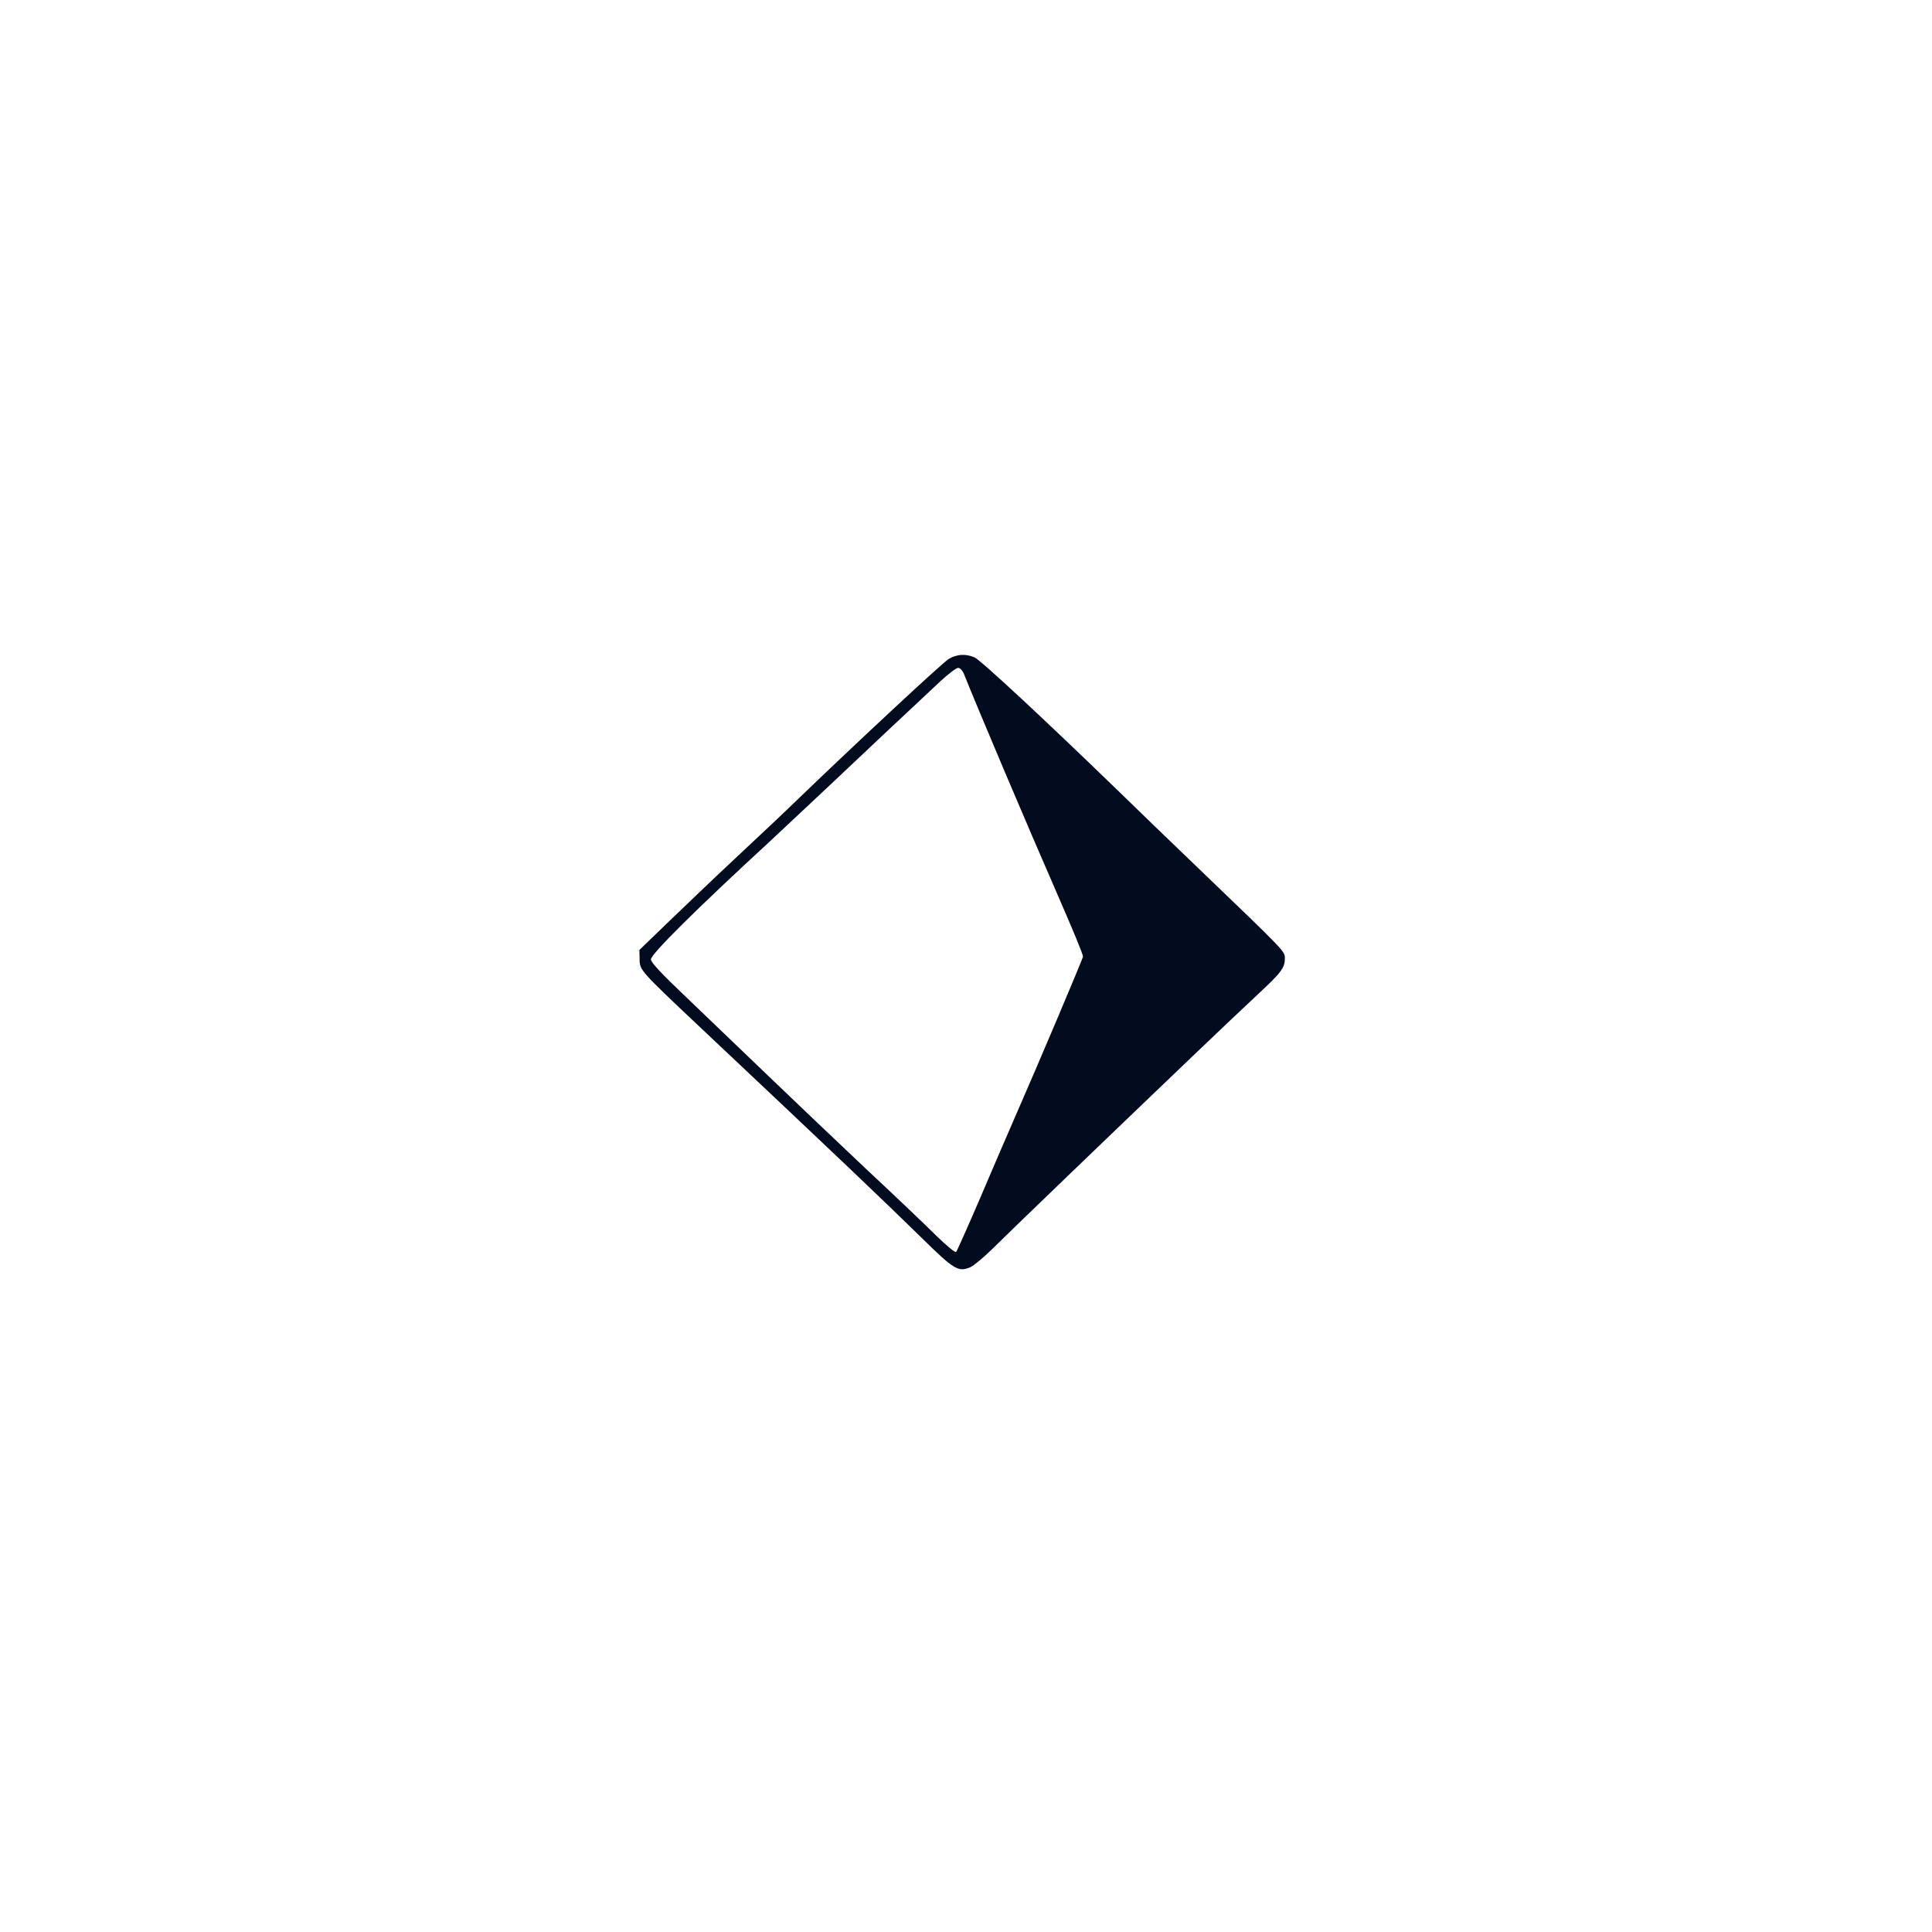
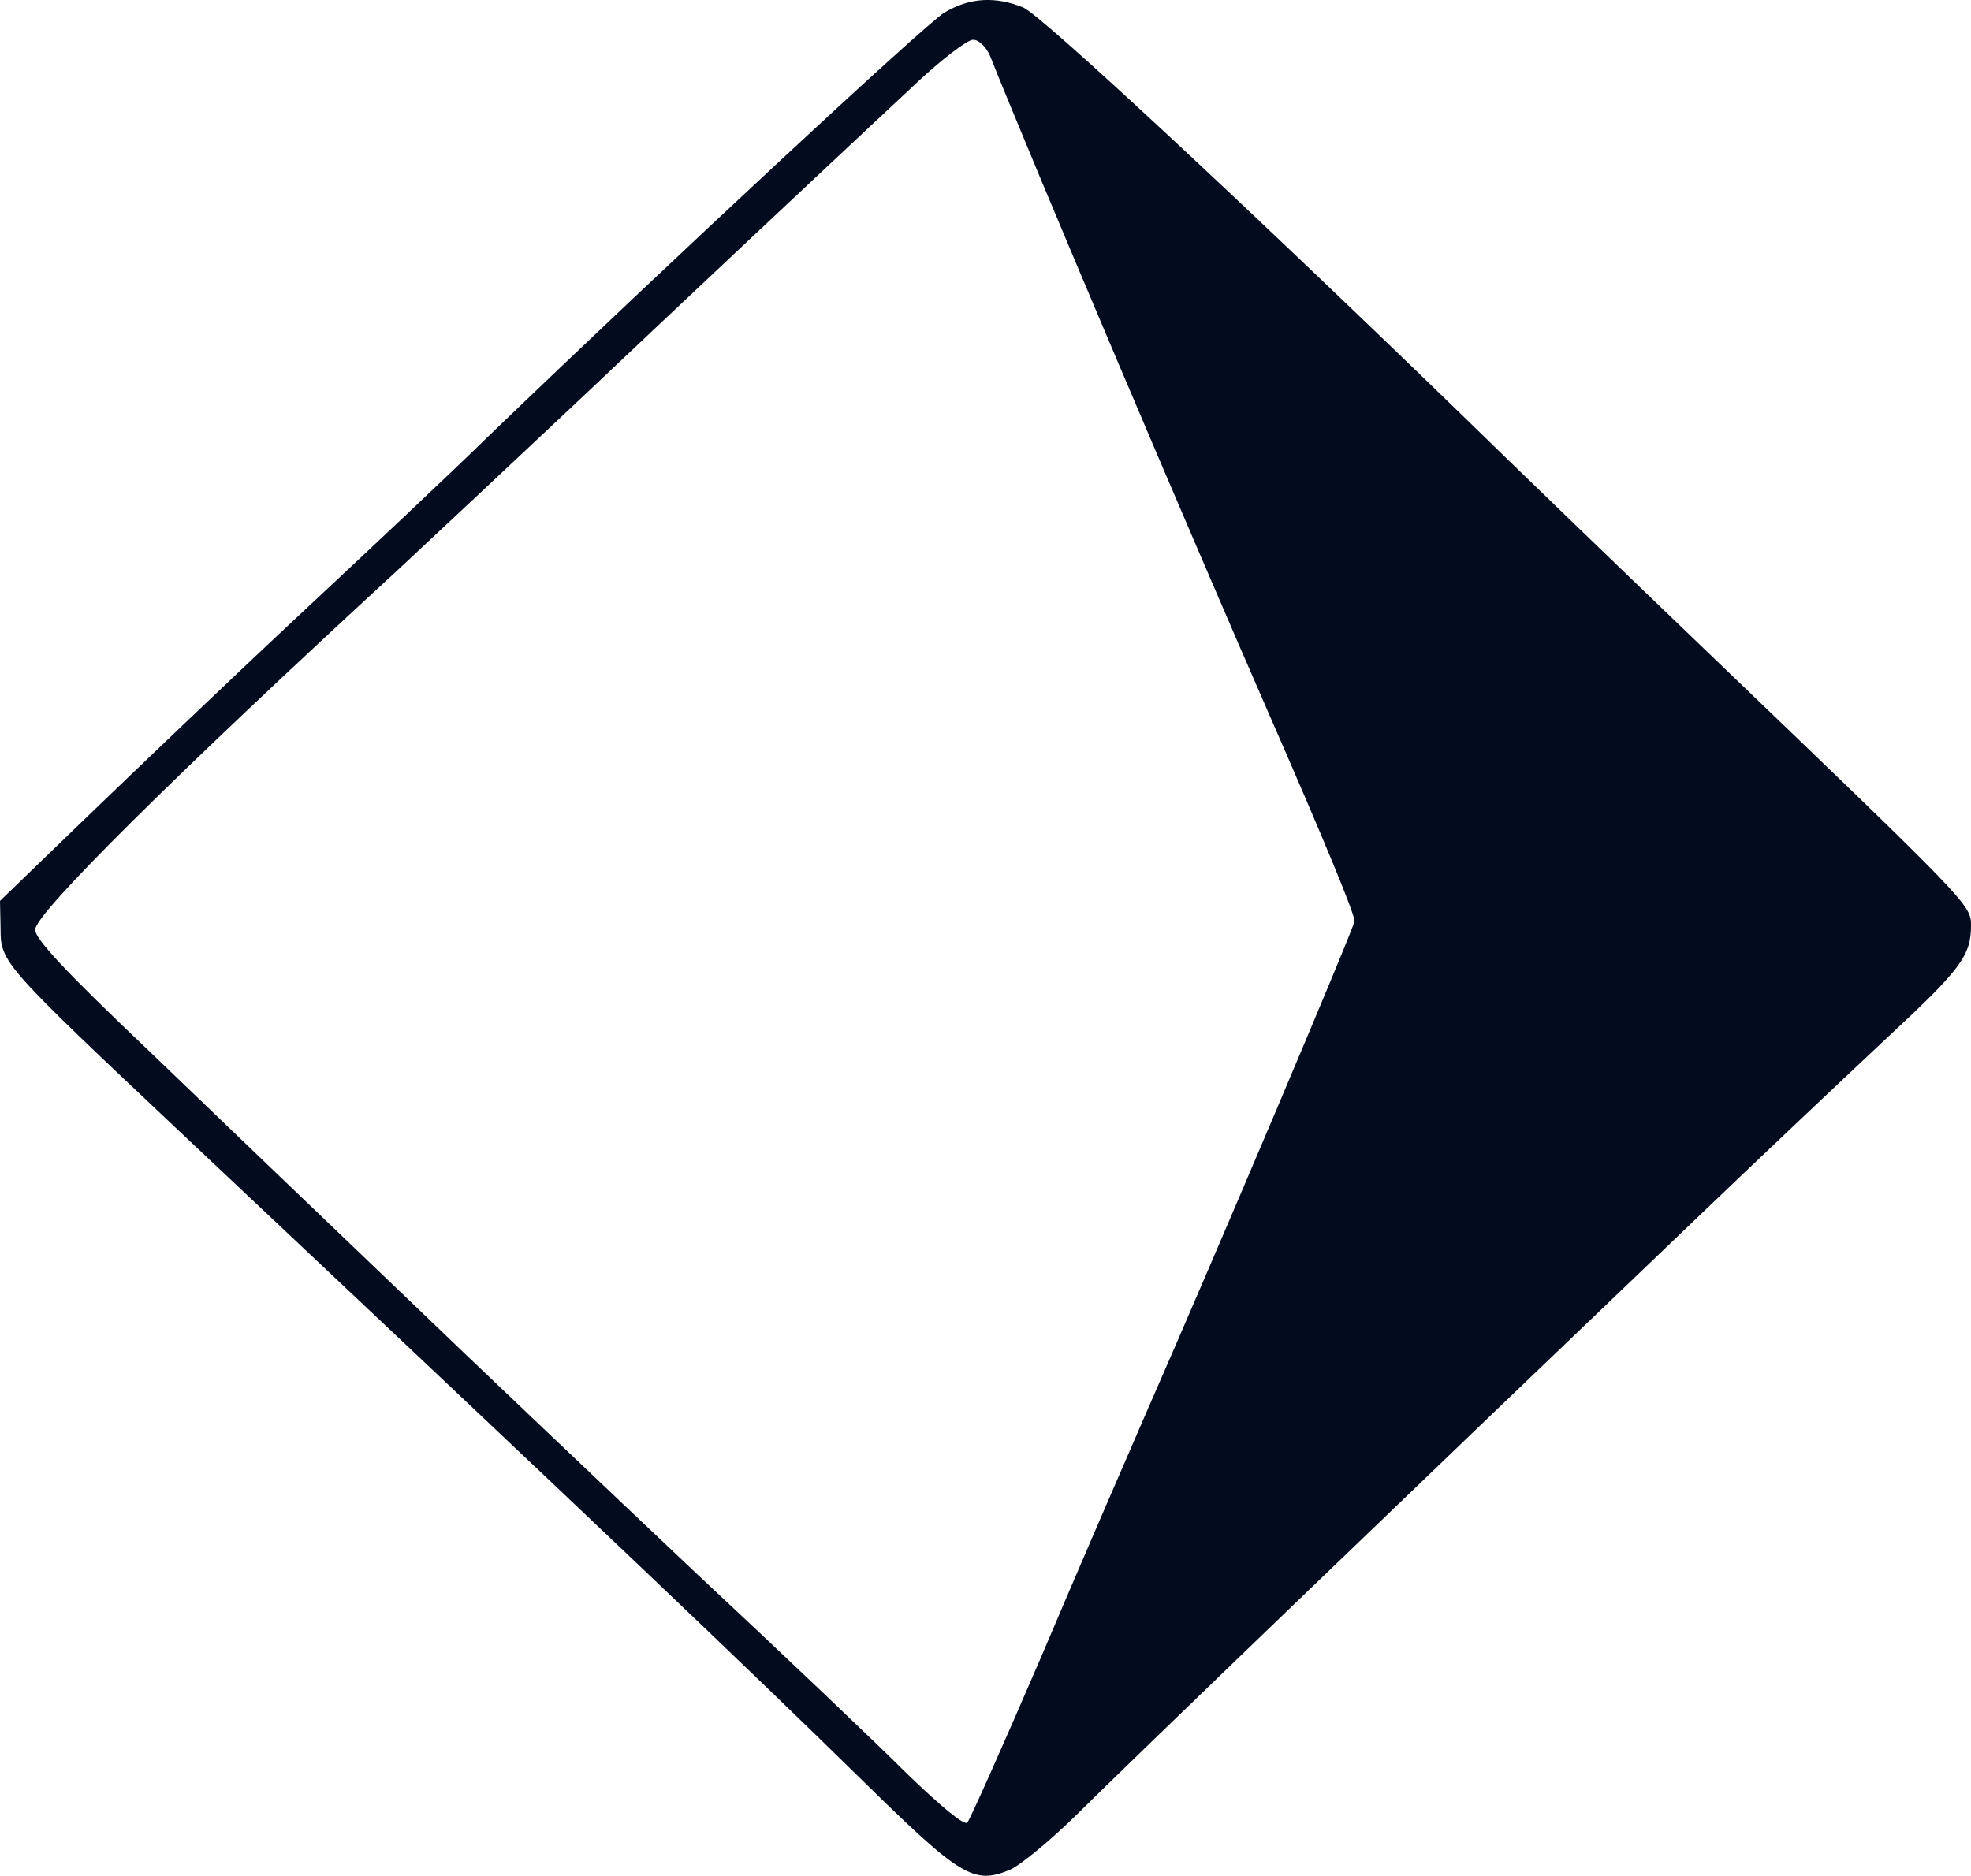
- <svg xmlns="http://www.w3.org/2000/svg" width="1024" height="1024" version="1.0" preserveAspectRatio="xMidYMid meet">
+ <svg xmlns="http://www.w3.org/2000/svg" version="1.0" preserveAspectRatio="xMidYMid meet" viewBox="338.9 347.1 342.1 325.64">
  <g>
    <g transform="translate(0 1024) scale(0.1 -0.1)" fill="#000000" id="svg_1">
      <path d="m5028,6747c-32,-19 -476,-432 -793,-737c-60,-59 -209,-199 -330,-312c-121,-113 -286,-271 -368,-350l-148,-143l1,-48c0,-59 3,-62 320,-361c735,-692 974,-920 1175,-1117c172,-169 194,-182 257,-156c18,8 69,50 113,93c79,79 633,612 1065,1025c124,119 280,266 346,328c126,117 144,141 144,193c0,36 -1,37 -450,468c-146,140 -342,329 -435,420c-390,378 -728,692 -760,706c-49,20 -94,17 -137,-9zm79,-74c74,-186 346,-827 493,-1163c86,-197 140,-327 140,-340c0,-10 -241,-579 -360,-850c-37,-85 -121,-279 -185,-430c-65,-151 -122,-279 -127,-285c-5,-6 -46,28 -106,86c-53,53 -218,210 -367,349c-148,140 -380,360 -515,490c-135,129 -332,318 -437,419c-140,133 -193,190 -193,206c0,28 241,267 630,625c74,69 218,204 320,300c167,158 370,349 583,548c42,39 85,72 95,72c10,0 22,-12 29,-27z" id="svg_2" fill="#020c1e" />
    </g>
  </g>
</svg>
